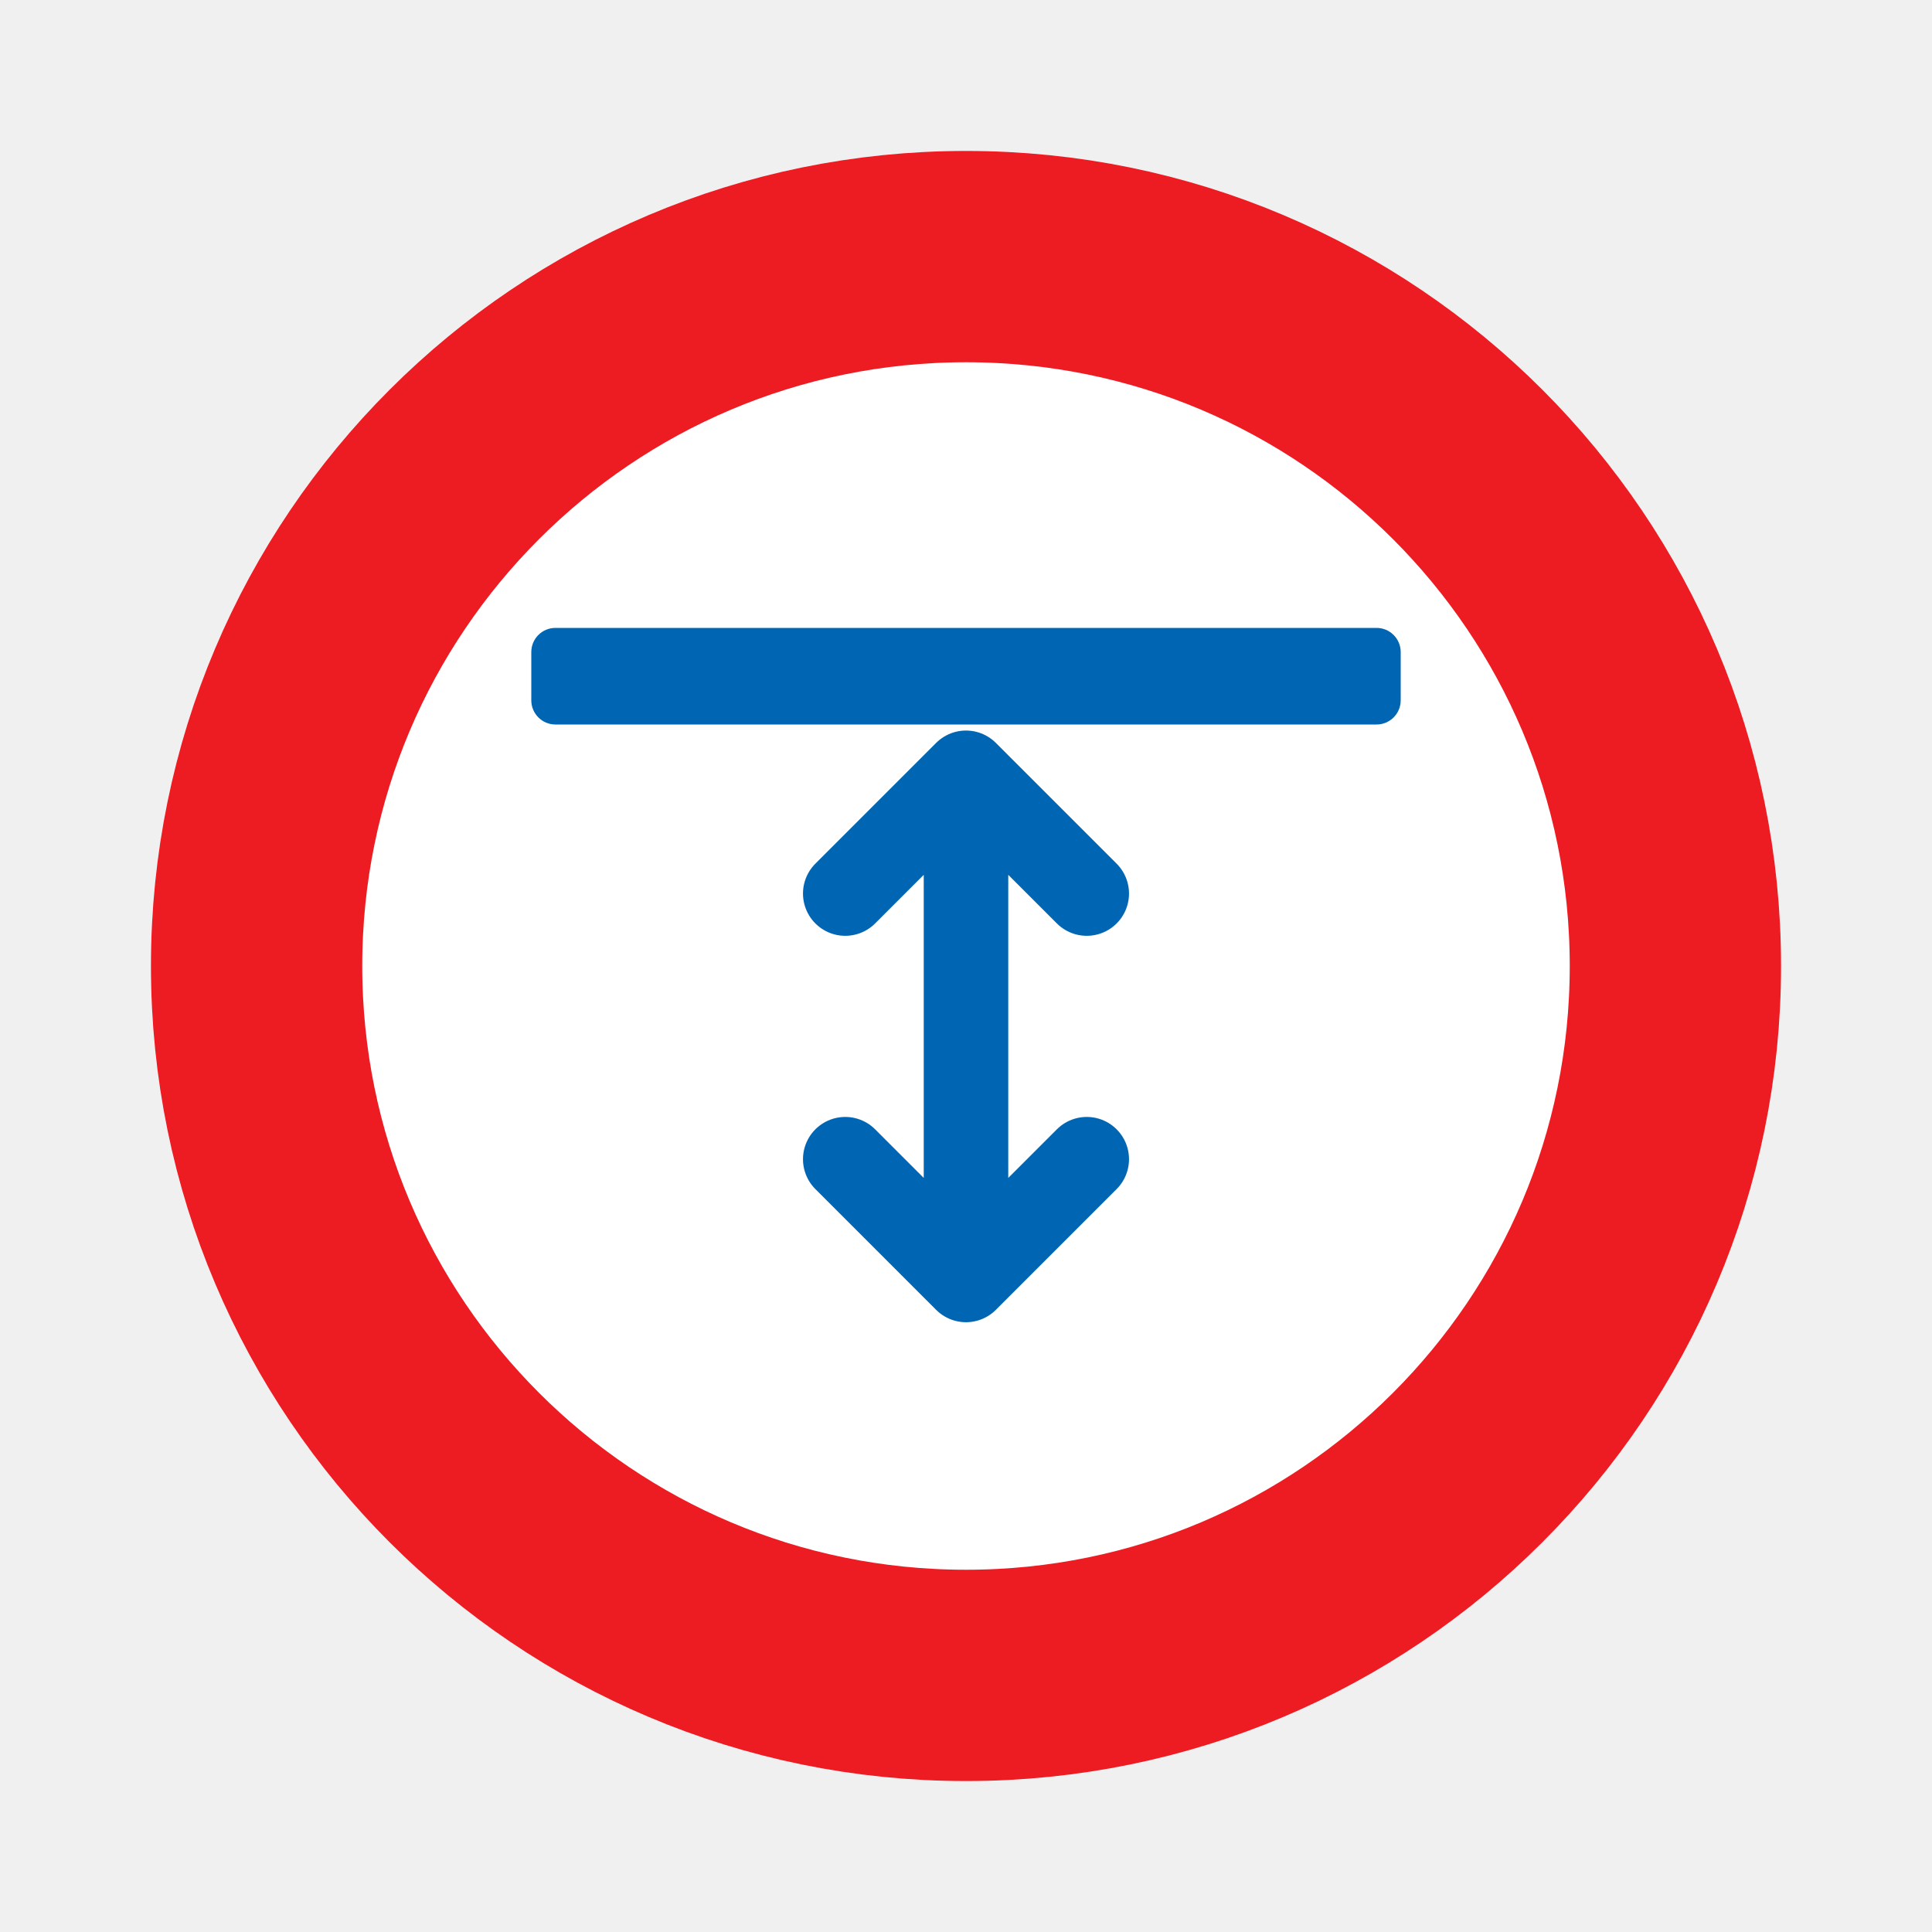
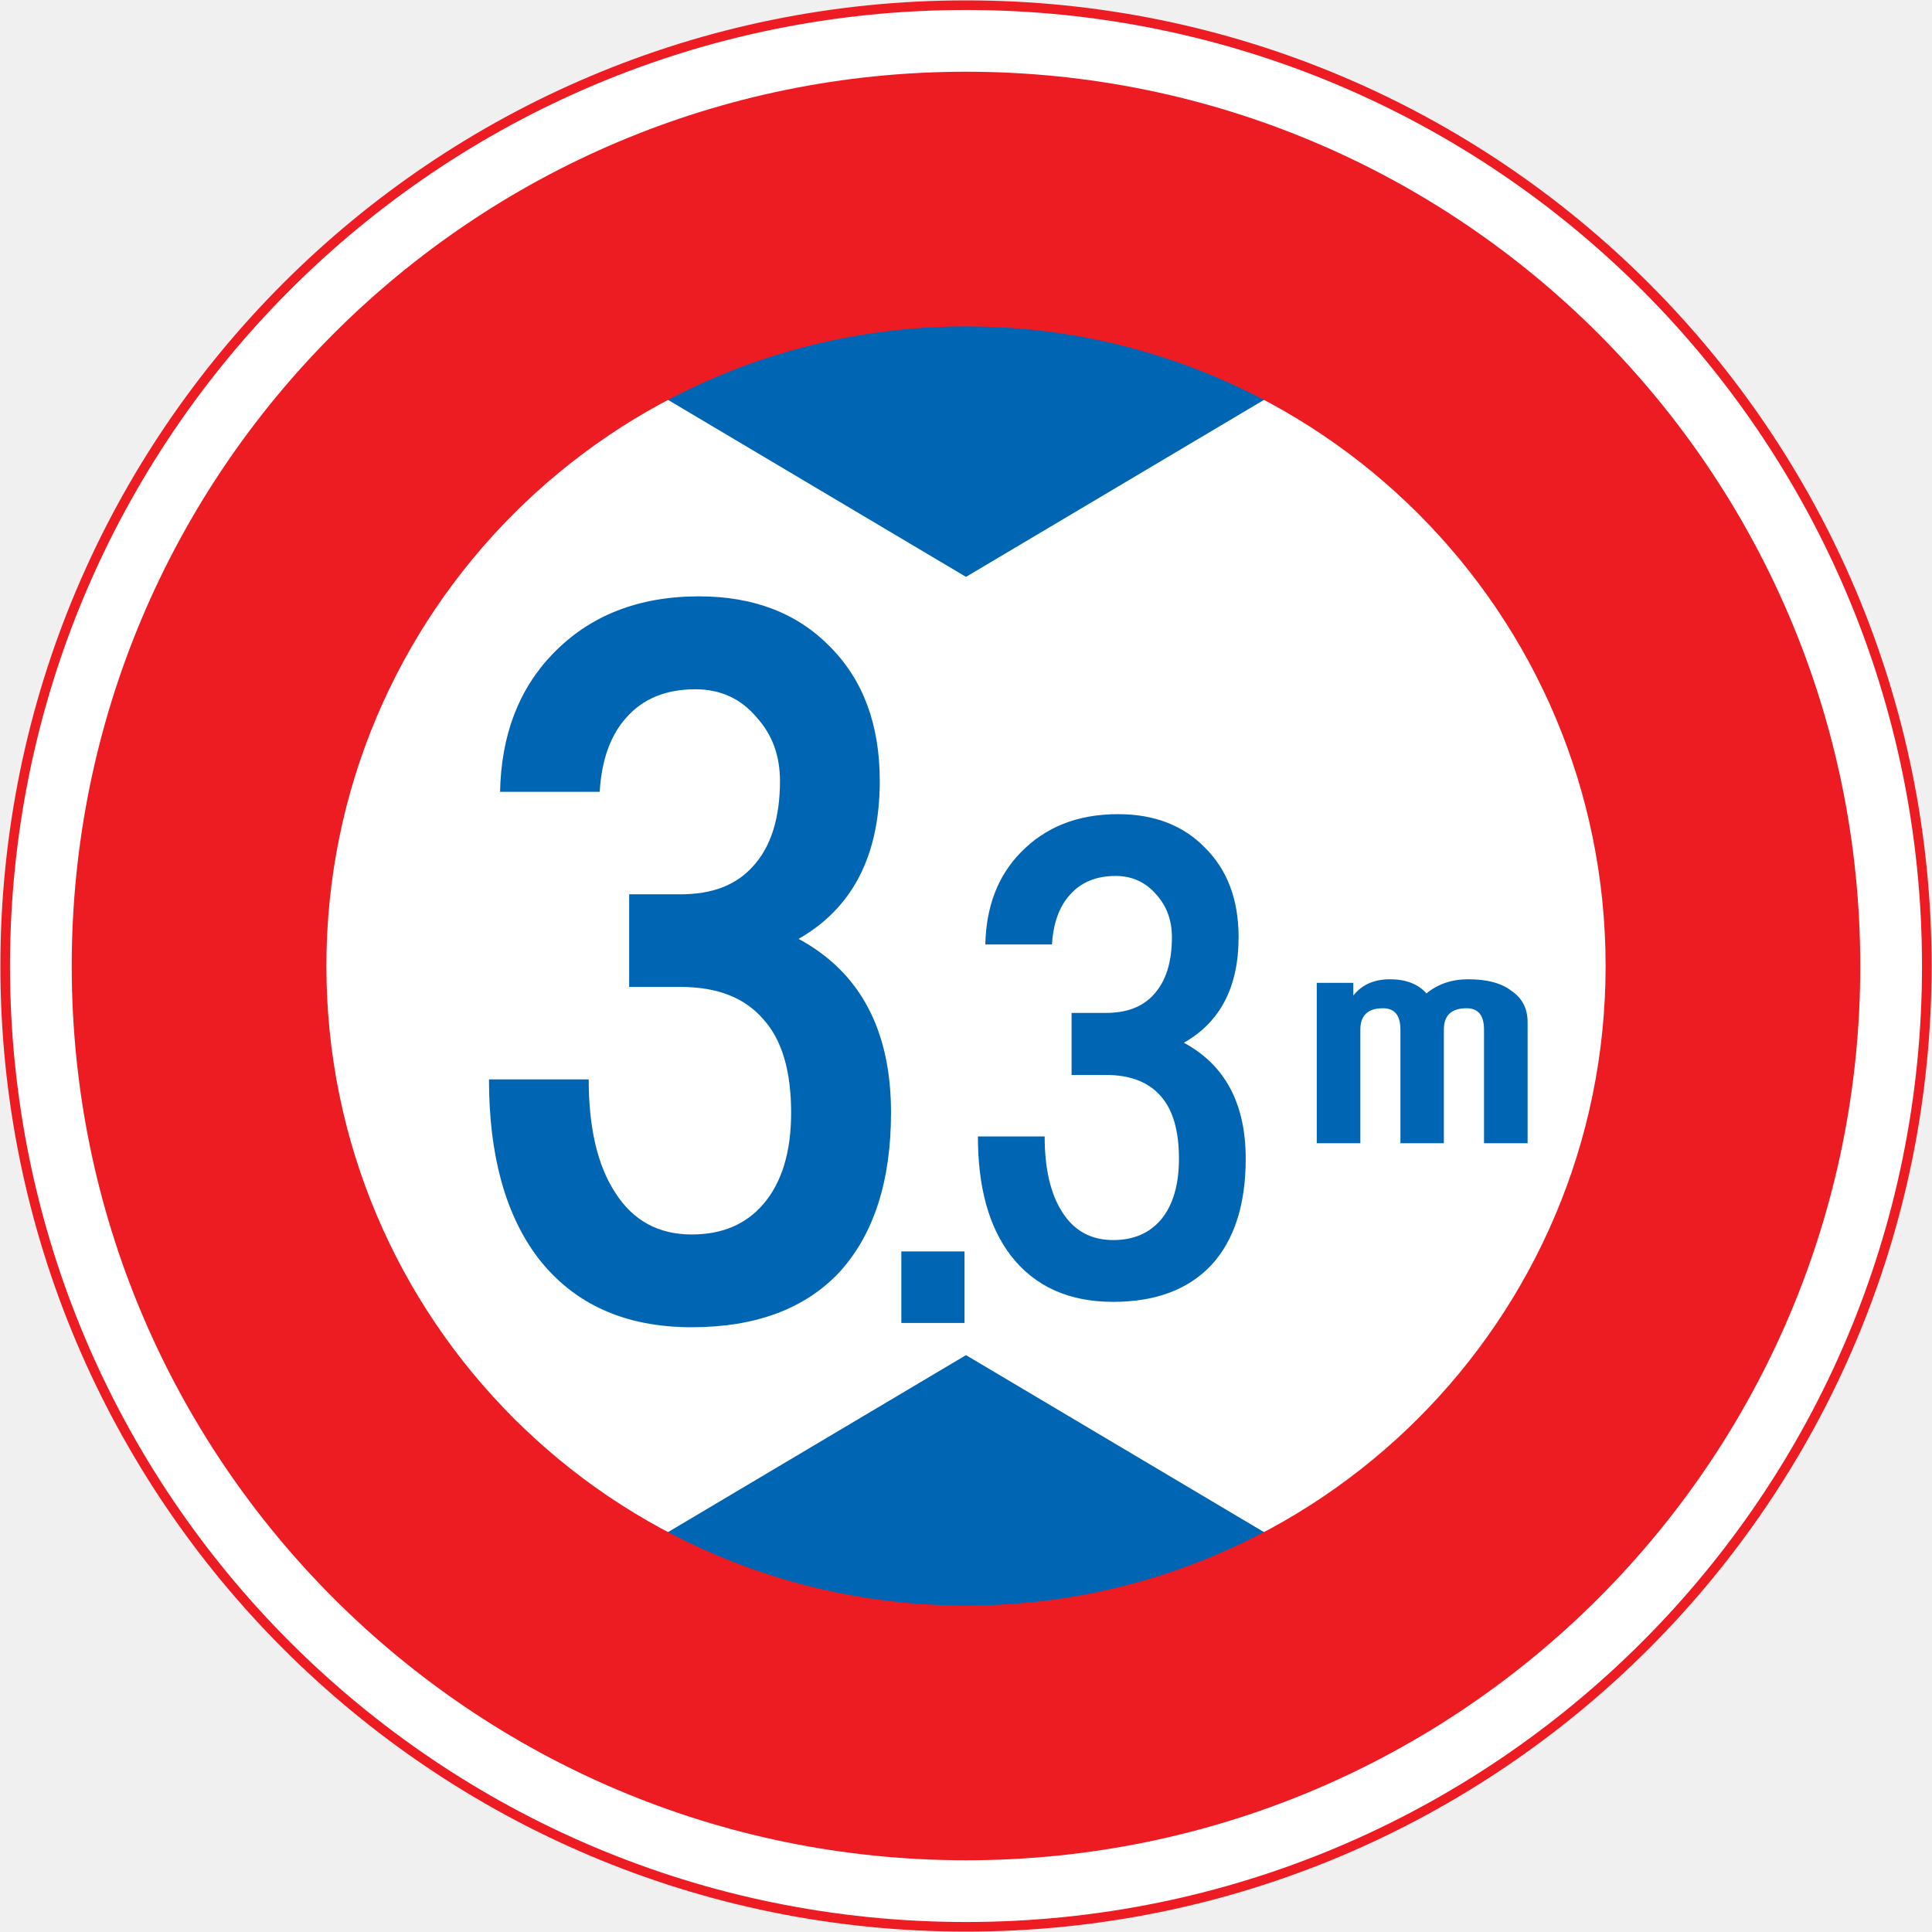
- <svg xmlns="http://www.w3.org/2000/svg" width="64" height="64" viewBox="0 0 64 64">
-   <circle cx="32.0" cy="32.0" r="27" fill="#FFFFFF" />
-   <circle cx="32.0" cy="32.0" r="23.5" fill="none" stroke="#ED1C23" stroke-width="7" />
-   <g transform="translate(12.0 20.0) scale(0.4)">
-     <rect x="14" y="2" width="72" height="8" rx="2" fill="#0066B3" />
-     <path d="M50 16 L50 54 M40 24 L50 14 L60 24 M40 46 L50 56 L60 46" fill="none" stroke="#0066B3" stroke-width="7" stroke-linecap="round" stroke-linejoin="round" />
-   </g>
+ <svg xmlns="http://www.w3.org/2000/svg" width="64" height="64" viewBox="0 0 1005.4 1005.4" version="1.1" id="svg2" xml:space="preserve">
+   <defs id="defs6" />
+   <path style="fill:#ffffff;fill-opacity:1;stroke:#ed1c23;stroke-width:5;stroke-miterlimit:4;stroke-opacity:1;stroke-dasharray:none" d="m 502.7,2.7 c 276.142,0 500,223.858 500,500 0,276.142 -223.858,500 -500,500 C 226.558,1002.7 2.7,778.842 2.7,502.7 2.7,226.558 226.558,2.7 502.7,2.7 z" id="path3854" />
+   <path id="path3947" d="M 755.825,855.544 502.7,705.2 249.575,855.544 l 506.25,0 z" style="fill:#0066b3;fill-opacity:1;stroke:none" />
+   <path style="fill:#0066b3;fill-opacity:1;stroke:none" d="M 755.825,149.856 502.7,300.2 249.575,149.856 l 506.25,0 z" id="path3949" />
+   <path style="fill:#ed1c23;fill-opacity:1;stroke:none" d="M 968.075,502.7 C 968.075,245.68 759.72,37.325 502.7,37.325 245.68,37.325 37.325,245.68 37.325,502.7 c 0,257.02 208.355,465.375 465.375,465.375 257.02,0 465.375,-208.355 465.375,-465.375 z m -132.525,0 c 0,183.828 -149.022,332.85 -332.85,332.85 -183.828,0 -332.85,-149.022 -332.85,-332.85 0,-183.828 149.022,-332.85 332.85,-332.85 183.828,0 332.85,149.022 332.85,332.85 z" id="path4074" />
+   <path d="m 704.257,511.475 0,6.606 c 4.378,-5.572 10.745,-8.477 19.063,-8.477 8.278,0 14.646,2.467 19.023,7.363 5.89,-4.895 13.133,-7.363 21.73,-7.363 9.75,0 17.193,1.952 22.446,6.009 5.612,3.741 8.437,9.233 8.437,16.317 l 0,63 -22.685,0 0,-59.14 c 0,-7.402 -3.025,-11.104 -9.074,-11.104 -7.84,0 -11.82,3.701 -11.82,11.104 l 0,59.14 -22.605,0 0,-59.14 c 0,-7.402 -3.025,-11.104 -9.034,-11.104 -7.92,0 -11.82,3.701 -11.82,11.104 l 0,59.14 -22.685,0 0,-83.456 19.023,0" style="fill:#0066b3;fill-opacity:1;fill-rule:nonzero;stroke:none" id="path5036" />
+   <path d="m 260.231,412.06 c 0.595,-29.49 9.711,-53.449 27.421,-71.795 19.183,-19.899 44.534,-29.928 76.094,-29.928 28.376,0 51.101,8.716 68.134,26.147 17.272,17.272 25.948,40.634 25.948,69.845 0,38.843 -14.128,66.224 -42.265,82.262 32.037,17.272 48.116,47.479 48.116,90.381 0,35.818 -9.034,63.637 -27.023,83.257 -17.949,18.944 -43.499,28.456 -76.691,28.456 -34.783,0 -61.448,-12.059 -80.034,-36.176 C 262.937,632.023 254.46,601.061 254.46,561.7 l 51.897,0 c 0,25.272 4.617,44.972 13.889,59.06 9.193,14.447 22.446,21.65 39.718,21.65 15.919,0 28.336,-5.333 37.33,-15.879 9.552,-11.183 14.407,-26.983 14.407,-47.559 0,-21.769 -4.855,-37.927 -14.407,-48.474 -9.631,-11.263 -23.958,-16.914 -43.101,-16.914 l -26.784,0 0,-48.195 26.784,0 c 16.277,0 28.655,-4.696 37.33,-14.208 9.552,-10.188 14.367,-25.152 14.367,-44.852 0,-13.014 -3.98,-23.998 -12.059,-32.913 -8.198,-9.83 -18.904,-14.725 -31.958,-14.725 -15.322,0 -27.262,4.895 -35.938,14.725 -8.278,9.233 -12.895,22.128 -13.85,38.644 l -51.857,0" style="fill:#0066b3;fill-opacity:1;fill-rule:nonzero;stroke:none" id="path5040" />
+   <path d="m 512.749,491.497 c 0.436,-19.7 6.527,-35.699 18.347,-47.797 12.895,-13.332 29.729,-20.018 50.703,-20.018 18.944,0 33.987,5.85 45.25,17.431 11.661,11.541 17.511,27.102 17.511,46.564 0,25.789 -9.432,44.176 -28.495,54.961 21.451,11.541 32.197,31.679 32.197,60.334 0,23.958 -5.97,42.464 -17.949,55.439 -12.019,12.696 -28.973,19.063 -50.981,19.063 -23.162,0 -40.912,-8.039 -53.369,-24.157 -11.422,-14.964 -17.073,-35.579 -17.073,-61.926 l 34.744,0 c 0,16.914 3.104,30.047 9.193,39.44 6.169,9.711 14.964,14.486 26.505,14.486 10.626,0 18.824,-3.582 24.834,-10.626 6.208,-7.442 9.353,-18.068 9.353,-31.719 0,-14.526 -3.142,-25.351 -9.353,-32.435 -6.447,-7.442 -15.959,-11.143 -28.694,-11.143 l -17.829,0 0,-32.276 17.829,0 c 10.825,0 19.103,-3.146 24.834,-9.472 6.368,-6.885 9.552,-16.795 9.552,-29.968 0,-8.716 -2.665,-15.999 -7.92,-21.929 -5.572,-6.567 -12.656,-9.91 -21.411,-9.91 -10.148,0 -18.108,3.343 -23.839,9.91 -5.532,6.169 -8.596,14.765 -9.233,25.749 l -34.704,0" style="fill:#0066b3;fill-opacity:1;fill-rule:nonzero;stroke:none" id="path5044" />
+   <path d="m 469.051,651.246 0,37.21 32.875,0 0,-37.21 -32.875,0 z" style="fill:#0066b3;fill-opacity:1;fill-rule:nonzero;stroke:none" id="path5046" />
</svg>
